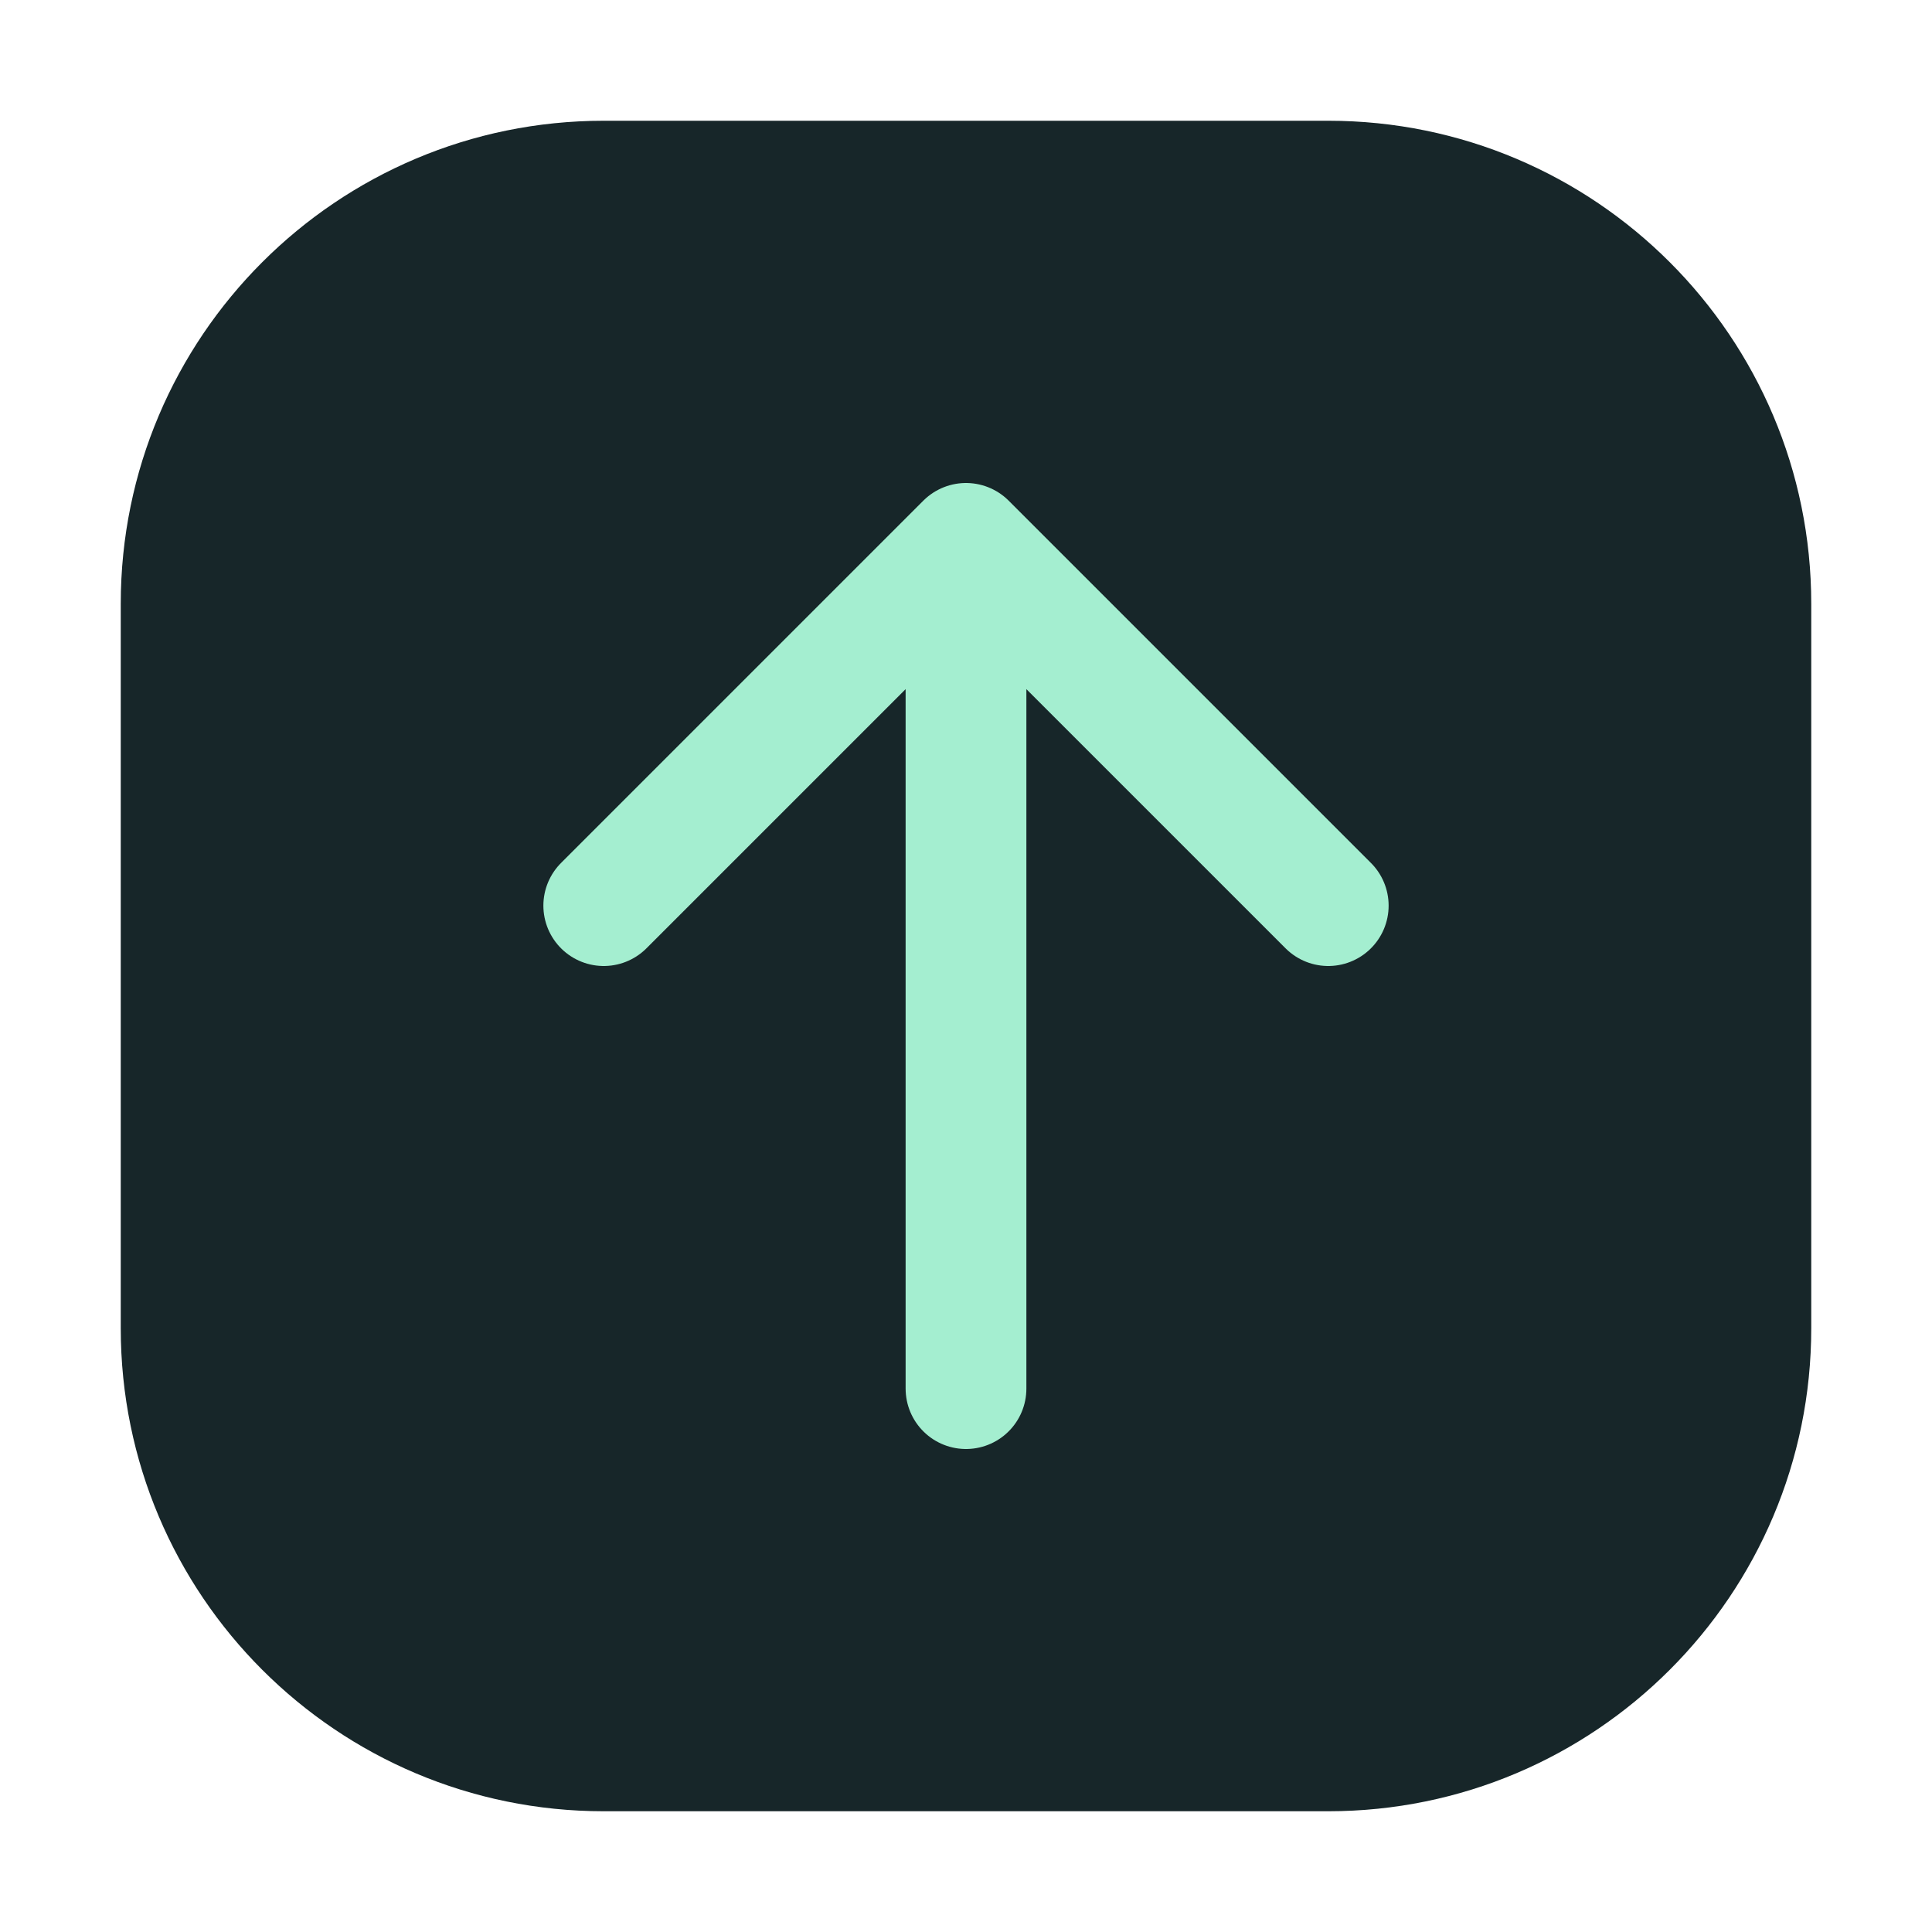
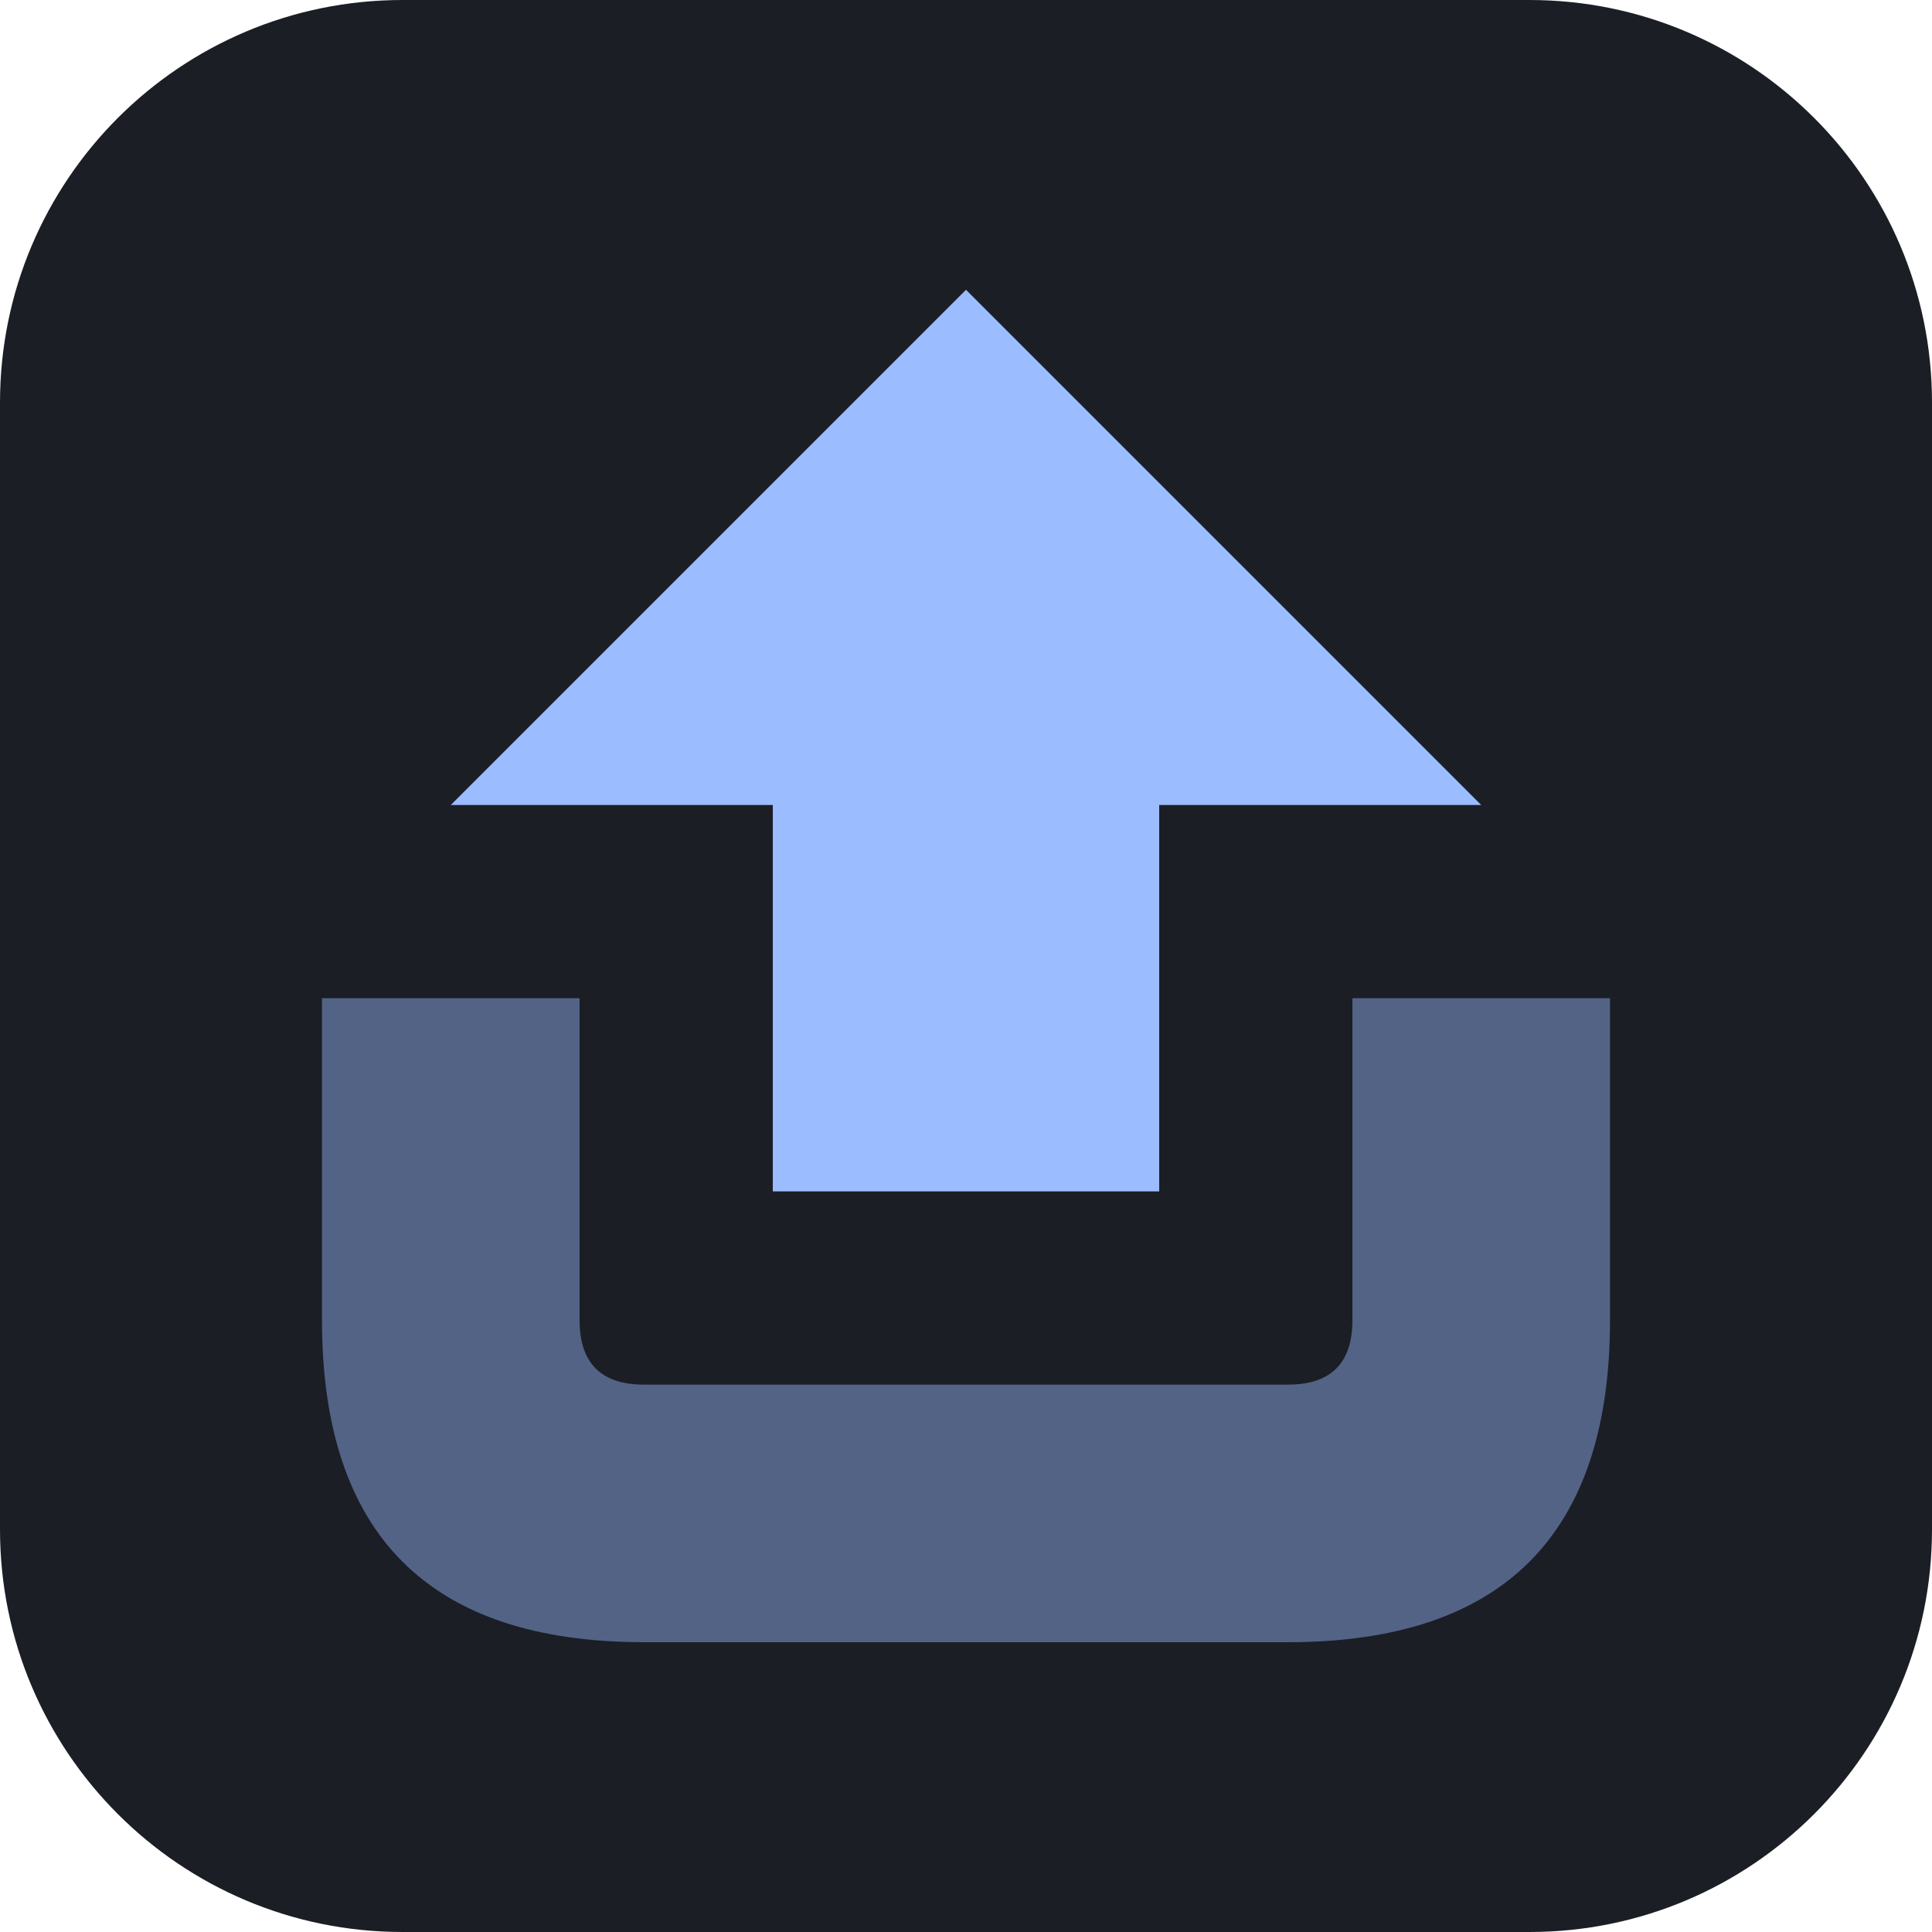
- <svg xmlns="http://www.w3.org/2000/svg" width="64" height="64" viewBox="0 0 64 64">
-   <rect x="4" y="4" width="56" height="56" rx="16" fill="#172629" />
-   <g fill="none" stroke="#a4eed0" stroke-width="4" stroke-linecap="round" stroke-linejoin="round">
-     <path d="M32 46V18m-12 12 12-12 12 12" />
+ <svg xmlns="http://www.w3.org/2000/svg" width="64" height="64" viewBox="0 0 24 24">
+   <rect width="24" height="24" rx="5" fill="#1b1e25" />
+   <g transform="translate(2.4 2) scale(.8)">
+     <path fill="#526386" d="M2 13H6V18Q6 19 7 19H17Q18 19 18 18V13H22V18Q22 23 17 23H7Q2 23 2 18Z" />
+     <path fill="#9bbcff" d="M12 2L20 10H15V16H9V10H4Z" />
  </g>
</svg>
